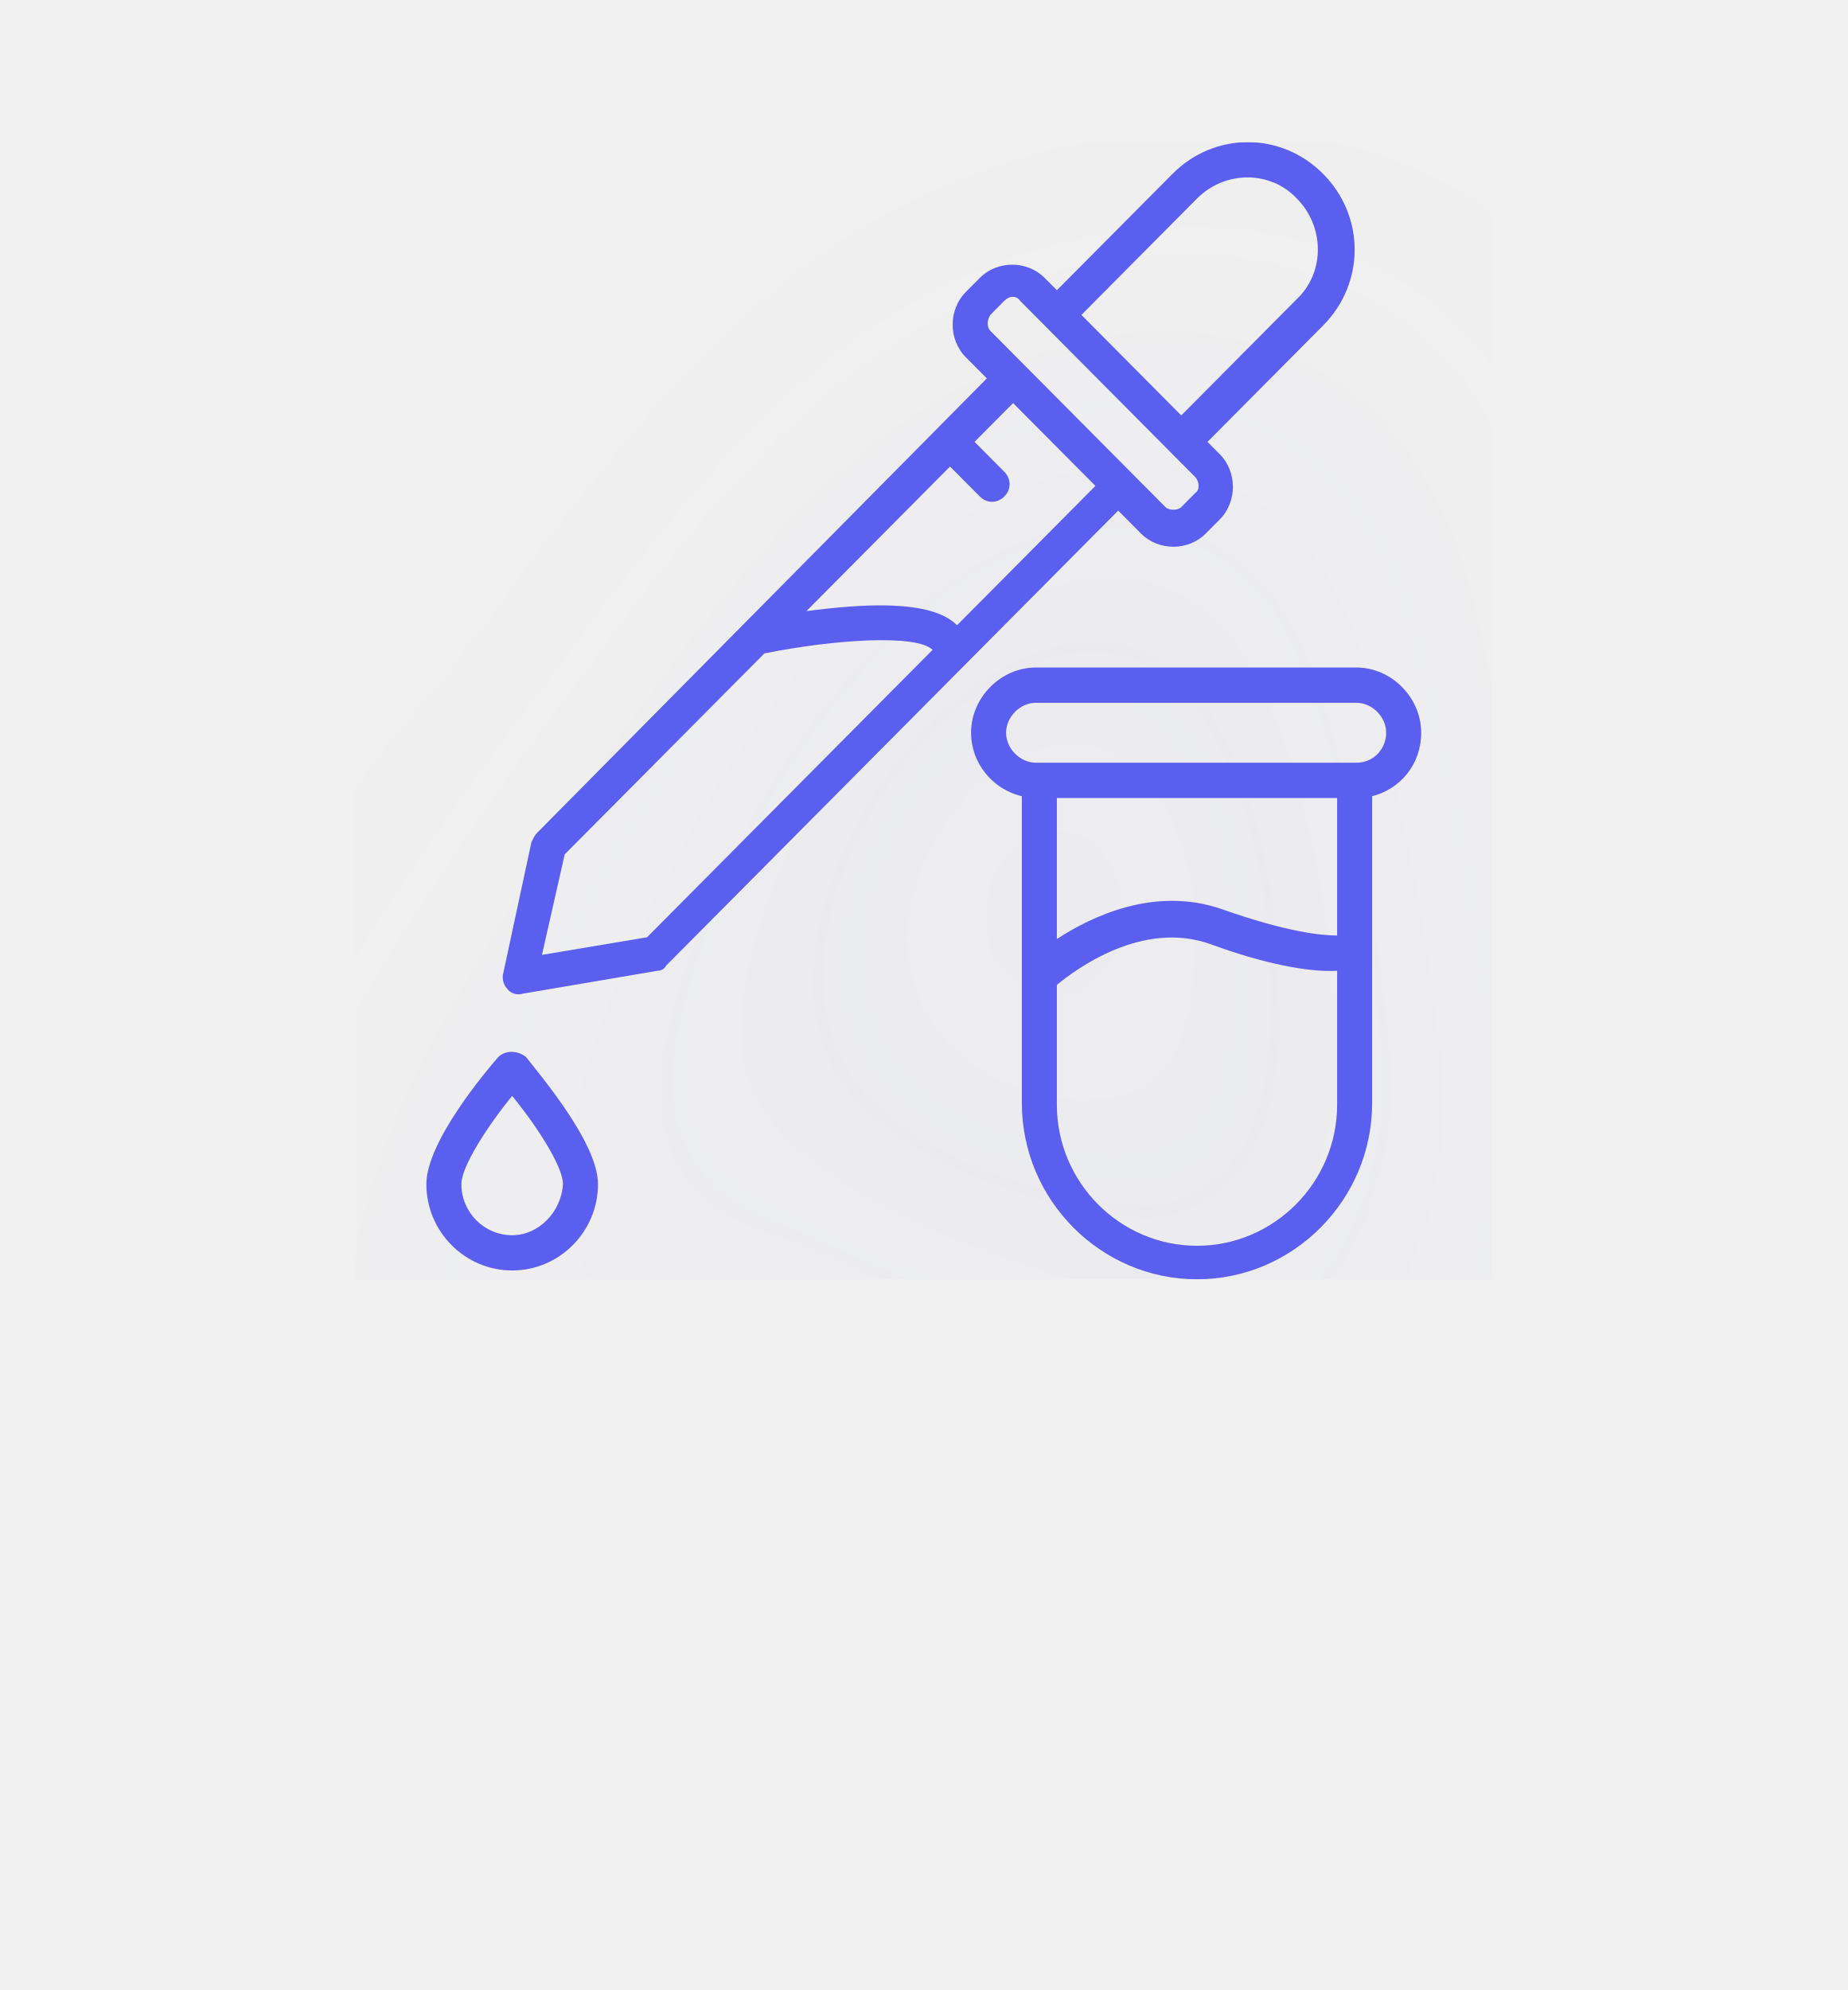
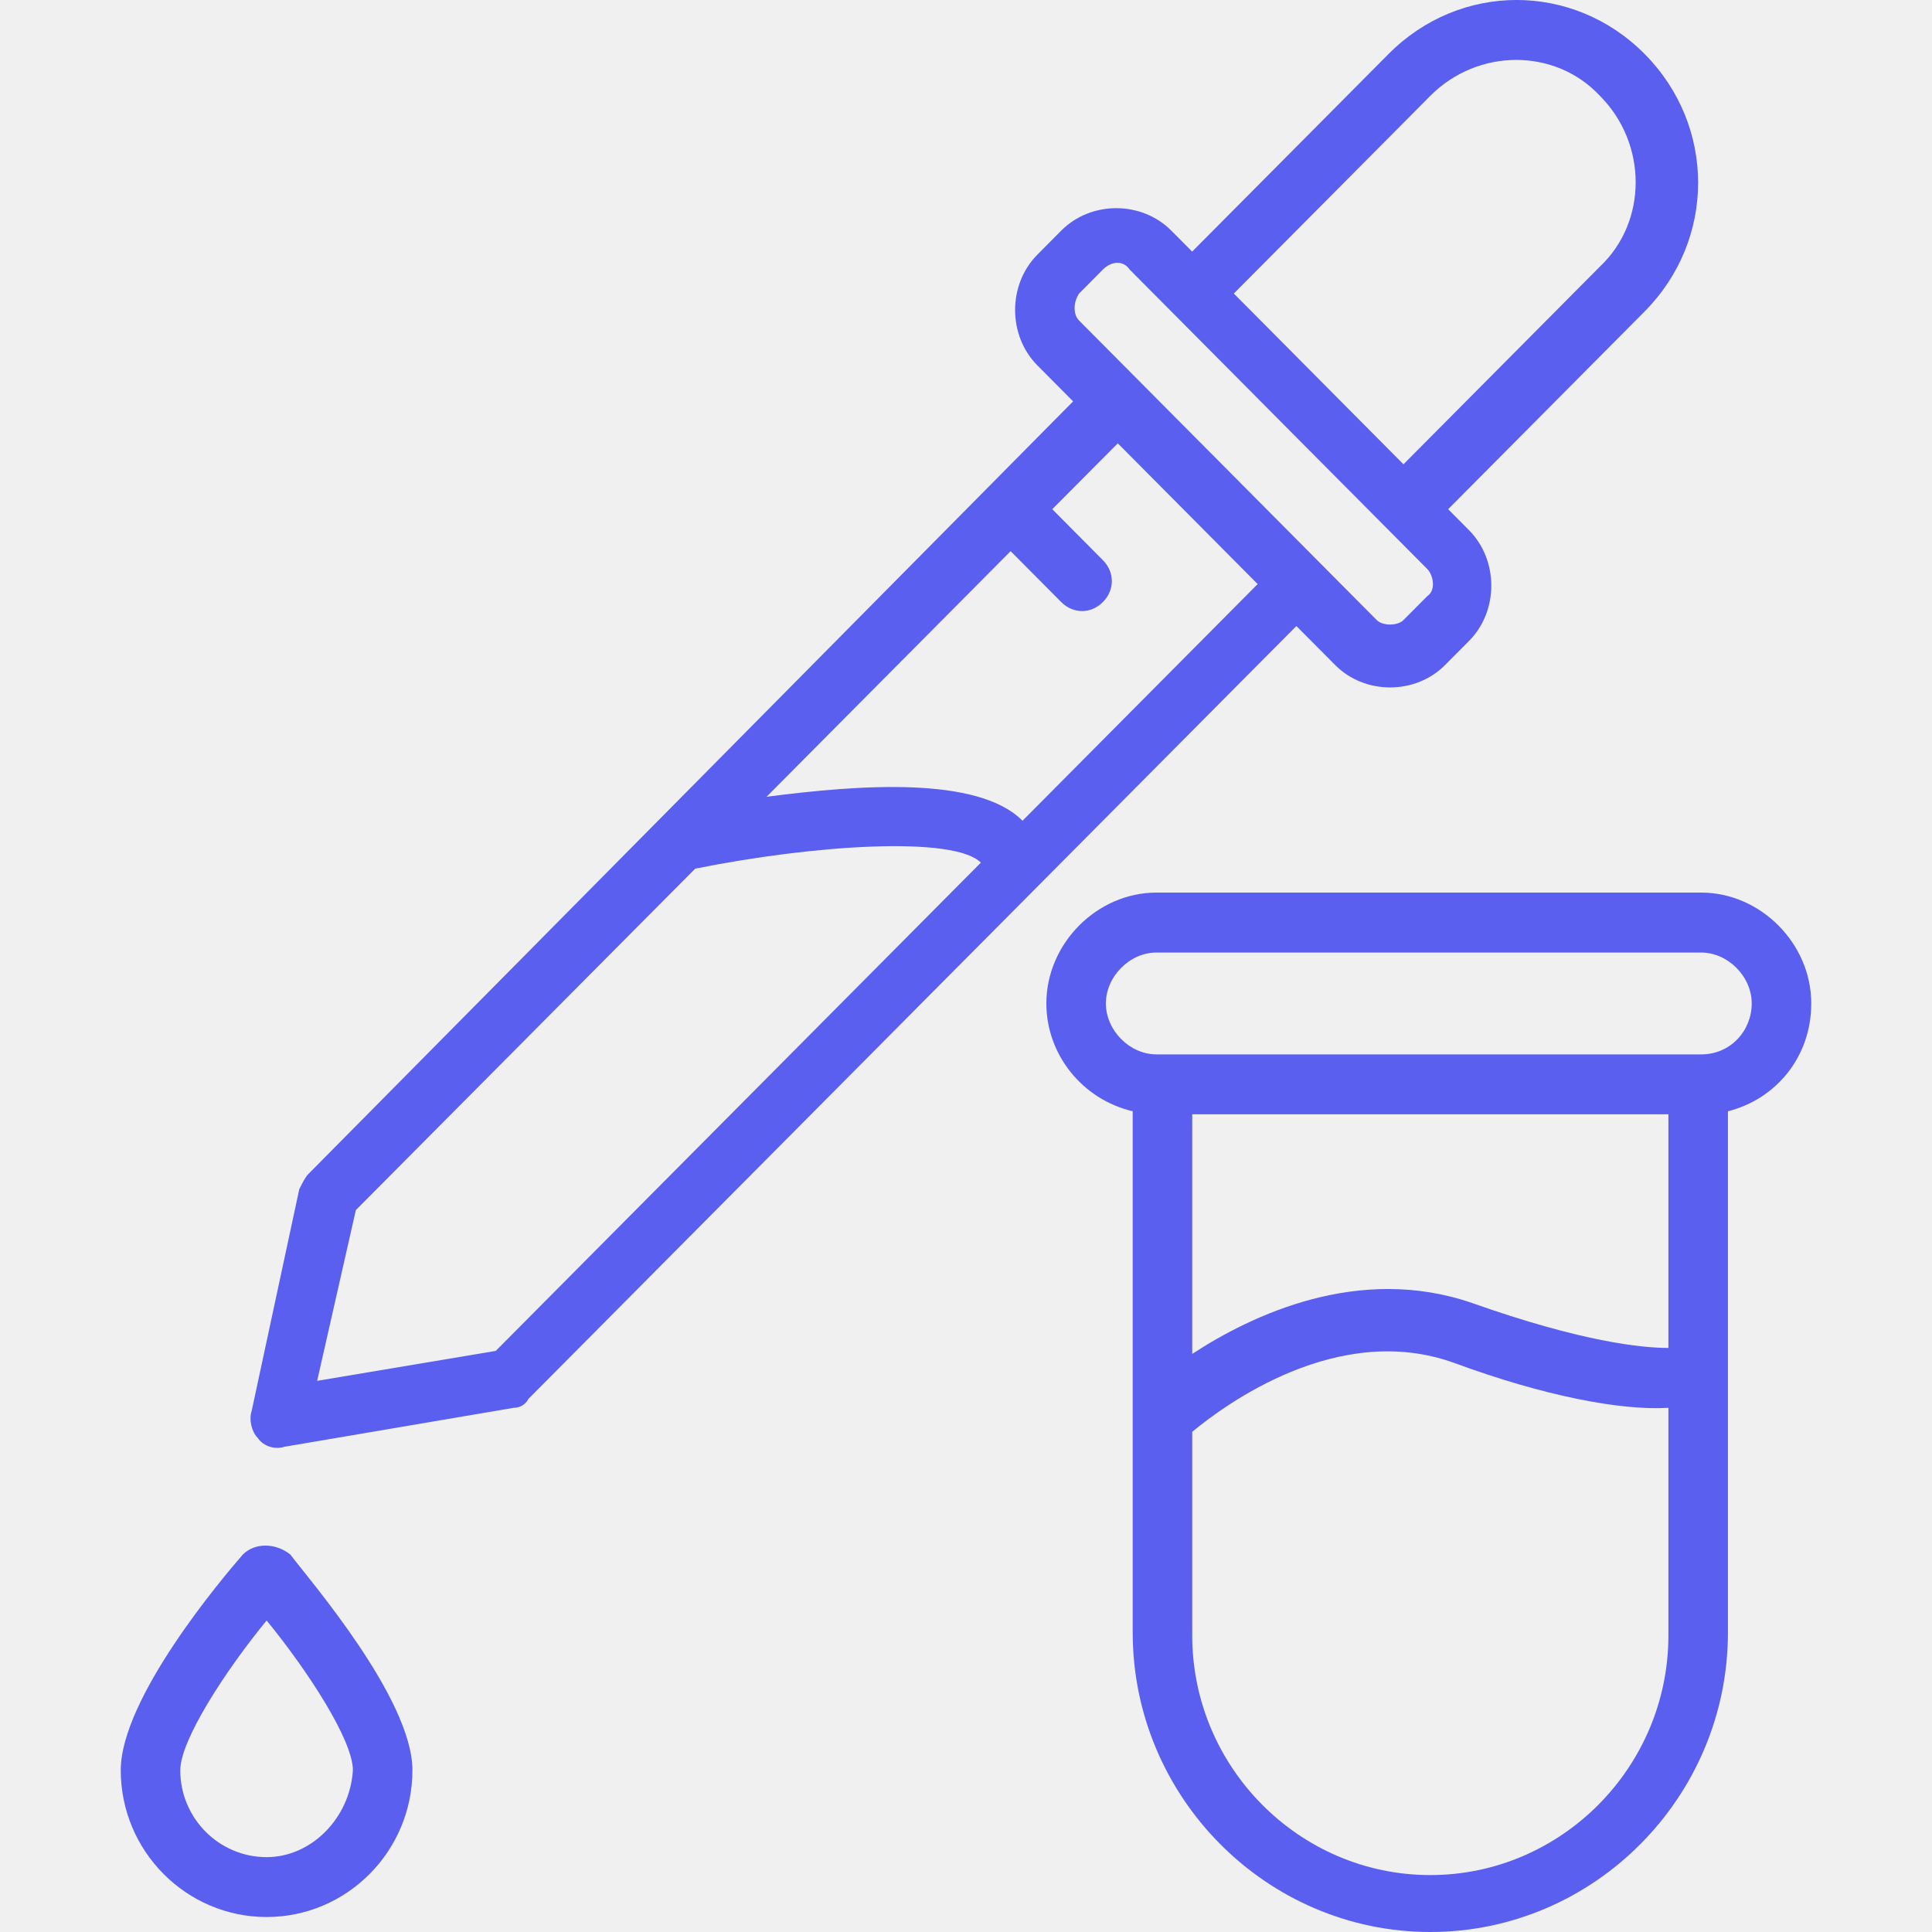
- <svg xmlns="http://www.w3.org/2000/svg" width="52" height="56" viewBox="0 0 52 56" fill="none">
-   <g clip-path="url(#clip0)" filter="url(#filter0_d)">
-     <path d="M32.113 15.014C32.606 15.51 33.444 15.51 33.937 15.014L34.331 14.617C34.824 14.121 34.824 13.277 34.331 12.781L33.986 12.434L37.24 9.16C38.423 7.969 38.423 6.084 37.24 4.893C36.056 3.702 34.183 3.702 33 4.893L29.747 8.167L29.401 7.82C28.909 7.324 28.07 7.324 27.578 7.82L27.183 8.217C26.69 8.713 26.69 9.557 27.183 10.053L27.775 10.648L15.106 23.448C15.056 23.498 15.007 23.597 14.958 23.696L14.169 27.367C14.12 27.516 14.169 27.715 14.268 27.814C14.366 27.963 14.563 28.012 14.711 27.963L18.507 27.318C18.606 27.318 18.704 27.268 18.753 27.169L31.472 14.369L32.113 15.014ZM33.69 5.588C34.479 4.794 35.761 4.794 36.5 5.588C37.289 6.381 37.289 7.671 36.5 8.415L33.247 11.69L30.437 8.862L33.69 5.588ZM27.873 8.862L28.268 8.465C28.416 8.316 28.613 8.316 28.711 8.465L33.641 13.426C33.74 13.526 33.789 13.774 33.641 13.873L33.247 14.27C33.148 14.369 32.902 14.369 32.803 14.27L27.873 9.309C27.775 9.209 27.775 9.011 27.873 8.862ZM18.211 26.375L15.254 26.871L15.894 24.043L21.514 18.388C23.486 17.991 25.803 17.842 26.247 18.288L18.211 26.375ZM26.937 17.594C26.197 16.85 24.225 16.998 22.697 17.197L26.739 13.129L27.578 13.972C27.775 14.171 28.07 14.171 28.268 13.972C28.465 13.774 28.465 13.476 28.268 13.277L27.43 12.434L28.514 11.343L30.831 13.674L26.937 17.594Z" fill="#5B5FF0" />
-     <path d="M14.021 29.749C13.676 30.146 12 32.13 12 33.321C12 34.66 13.085 35.752 14.415 35.752C15.746 35.752 16.831 34.66 16.831 33.321C16.831 32.13 15.106 30.146 14.81 29.749C14.563 29.55 14.218 29.55 14.021 29.749ZM14.415 34.76C13.627 34.76 12.986 34.115 12.986 33.321C12.986 32.825 13.725 31.684 14.415 30.84C15.106 31.684 15.845 32.825 15.845 33.321C15.796 34.115 15.155 34.76 14.415 34.76Z" fill="#5B5FF0" />
-     <path d="M40 20.62C40 19.628 39.162 18.784 38.176 18.784H29.155C28.169 18.784 27.331 19.628 27.331 20.62C27.331 21.463 27.922 22.208 28.76 22.406V31.039C28.76 33.767 30.979 36 33.69 36C36.401 36 38.62 33.767 38.62 31.039V22.406C39.408 22.208 40 21.513 40 20.62ZM37.634 22.456V26.326C37.19 26.326 36.204 26.226 34.38 25.581C32.507 24.936 30.732 25.78 29.746 26.425V22.456H37.634ZM33.69 35.057C31.521 35.057 29.746 33.271 29.746 31.088V27.715C30.289 27.268 32.162 25.879 34.084 26.574C35.563 27.119 36.845 27.367 37.634 27.318V31.088C37.634 33.271 35.859 35.057 33.69 35.057ZM38.176 21.463H29.155C28.711 21.463 28.317 21.067 28.317 20.62C28.317 20.174 28.711 19.777 29.155 19.777H38.176C38.62 19.777 39.014 20.174 39.014 20.62C39.014 21.067 38.669 21.463 38.176 21.463Z" fill="#5B5FF0" />
+ <svg xmlns="http://www.w3.org/2000/svg" width="32" height="32" viewBox="0 0 32 32" fill="none">
+   <g clip-path="url(#clip0)">
+     <path d="M22.113 11.014C22.605 11.51 23.444 11.51 23.936 11.014L24.331 10.617C24.824 10.121 24.824 9.278 24.331 8.781L23.986 8.434L27.239 5.16C28.422 3.969 28.422 2.084 27.239 0.893C26.056 -0.298 24.183 -0.298 23 0.893L19.746 4.167L19.401 3.82C18.908 3.324 18.07 3.324 17.577 3.82L17.183 4.217C16.69 4.713 16.69 5.557 17.183 6.053L17.774 6.648L5.105 19.448C5.056 19.498 5.007 19.597 4.957 19.696L4.169 23.367C4.119 23.516 4.169 23.715 4.267 23.814C4.366 23.963 4.563 24.012 4.711 23.963L8.507 23.318C8.605 23.318 8.704 23.268 8.753 23.169L21.472 10.369L22.113 11.014ZM23.69 1.588C24.479 0.794 25.761 0.794 26.5 1.588C27.289 2.381 27.289 3.671 26.5 4.415L23.246 7.69L20.436 4.862L23.69 1.588ZM17.873 4.862L18.267 4.465C18.415 4.316 18.613 4.316 18.711 4.465L23.641 9.426C23.739 9.526 23.789 9.774 23.641 9.873L23.246 10.27C23.148 10.369 22.901 10.369 22.803 10.27L17.873 5.309C17.774 5.209 17.774 5.011 17.873 4.862ZM8.211 22.375L5.253 22.871L5.894 20.043L11.514 14.388C13.486 13.991 15.803 13.842 16.246 14.288L8.211 22.375ZM16.936 13.594C16.197 12.85 14.225 12.998 12.697 13.197L16.739 9.129L17.577 9.972C17.774 10.171 18.07 10.171 18.267 9.972C18.465 9.774 18.465 9.476 18.267 9.278L17.429 8.434L18.514 7.343L20.831 9.674L16.936 13.594Z" fill="#5B5FF0" />
+     <path d="M4.021 25.749C3.676 26.146 2 28.13 2 29.321C2 30.66 3.085 31.752 4.416 31.752C5.747 31.752 6.831 30.66 6.831 29.321C6.831 28.13 5.106 26.146 4.81 25.749C4.563 25.55 4.218 25.55 4.021 25.749ZM4.416 30.76C3.627 30.76 2.986 30.115 2.986 29.321C2.986 28.825 3.725 27.684 4.416 26.84C5.106 27.684 5.845 28.825 5.845 29.321C5.796 30.115 5.155 30.76 4.416 30.76Z" fill="#5B5FF0" />
+     <path d="M30 16.62C30 15.628 29.162 14.784 28.176 14.784H19.155C18.169 14.784 17.331 15.628 17.331 16.62C17.331 17.464 17.923 18.208 18.761 18.406V27.039C18.761 29.767 20.979 32 23.69 32C26.402 32 28.62 29.767 28.62 27.039V18.406C29.409 18.208 30 17.513 30 16.62ZM27.634 18.456V22.326C27.19 22.326 26.204 22.226 24.38 21.581C22.507 20.936 20.733 21.78 19.747 22.425V18.456H27.634ZM23.69 31.057C21.521 31.057 19.747 29.271 19.747 27.088V23.715C20.289 23.268 22.162 21.879 24.085 22.574C25.564 23.119 26.845 23.367 27.634 23.318V27.088C27.634 29.271 25.859 31.057 23.69 31.057ZM28.176 17.464H19.155C18.711 17.464 18.317 17.067 18.317 16.62C18.317 16.174 18.711 15.777 19.155 15.777H28.176C28.62 15.777 29.014 16.174 29.014 16.62C29.014 17.067 28.669 17.464 28.176 17.464Z" fill="#5B5FF0" />
  </g>
  <defs>
-     <filter id="filter0_d" x="-2" y="0" width="56" height="56" filterUnits="userSpaceOnUse" color-interpolation-filters="sRGB">
-       <feFlood flood-opacity="0" result="BackgroundImageFix" />
-       <feColorMatrix in="SourceAlpha" type="matrix" values="0 0 0 0 0 0 0 0 0 0 0 0 0 0 0 0 0 0 127 0" />
-       <feOffset dy="8" />
-       <feGaussianBlur stdDeviation="6" />
-       <feColorMatrix type="matrix" values="0 0 0 0 0.427 0 0 0 0 0.443 0 0 0 0 0.976 0 0 0 0.14 0" />
-       <feBlend mode="normal" in2="BackgroundImageFix" result="effect1_dropShadow" />
-       <feBlend mode="normal" in="SourceGraphic" in2="effect1_dropShadow" result="shape" />
-     </filter>
    <clipPath id="clip0">
-       <rect width="32" height="32" fill="white" transform="translate(10 4)" />
+       <rect width="32" height="32" fill="white" />
    </clipPath>
  </defs>
</svg>
